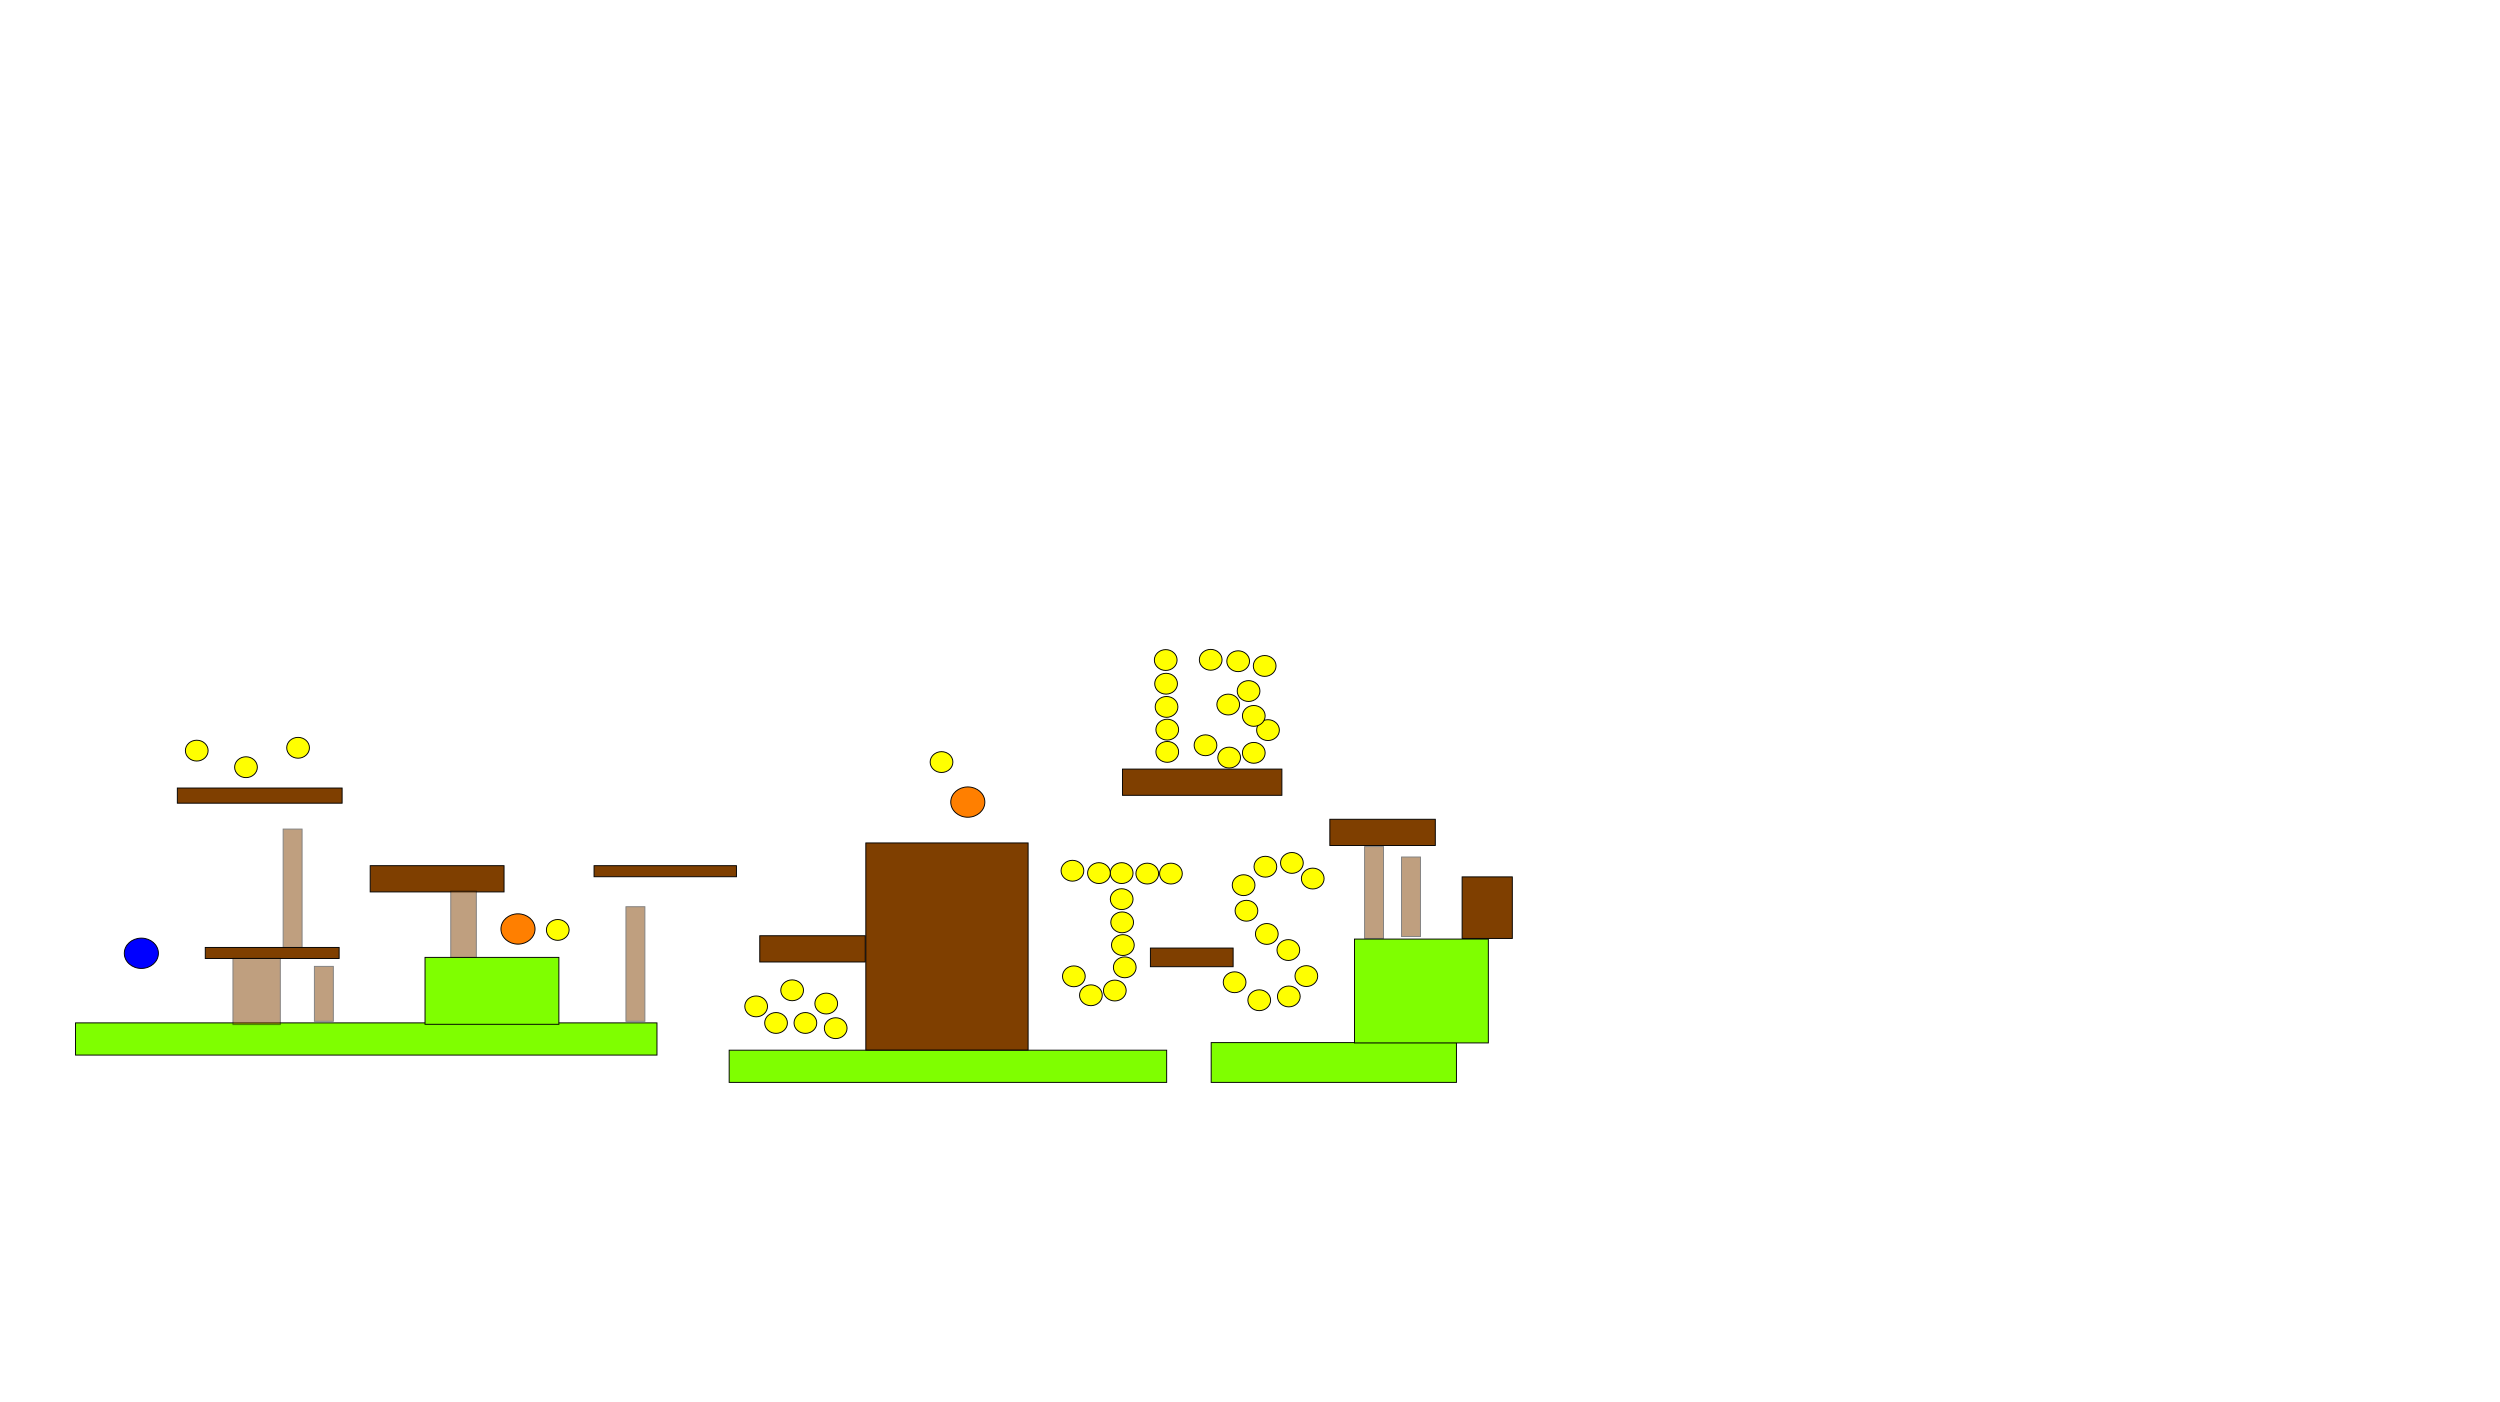
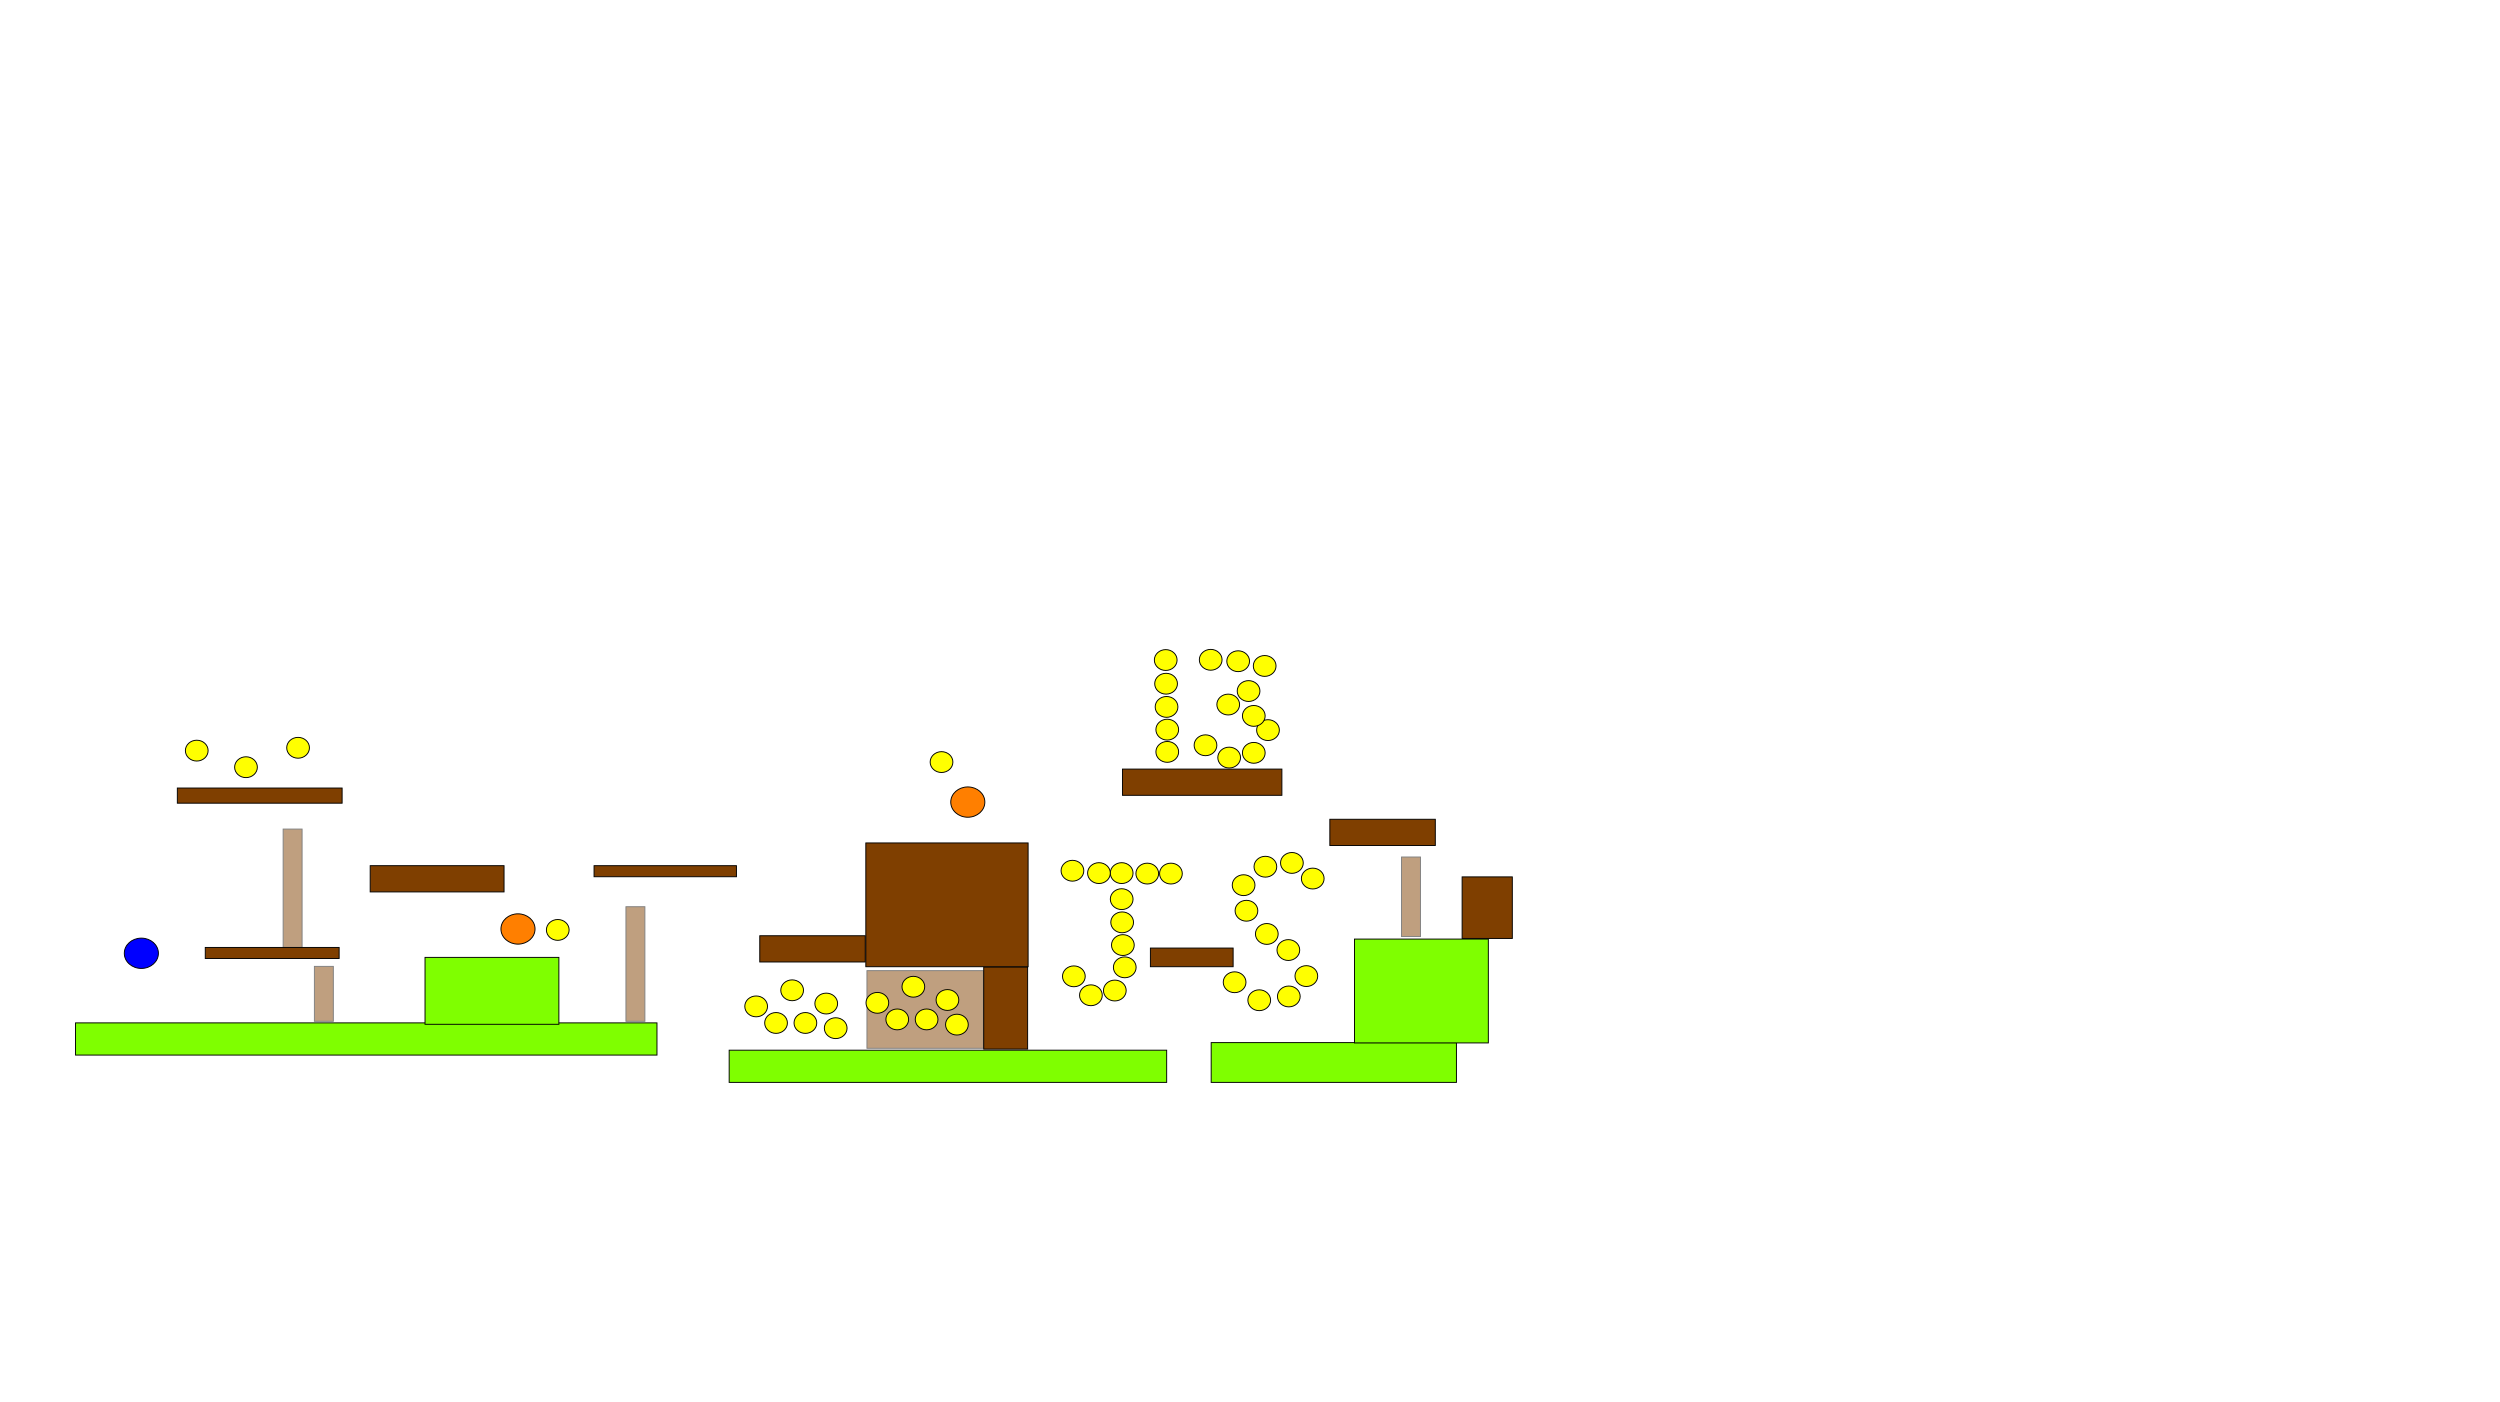
<svg xmlns="http://www.w3.org/2000/svg" width="2640" height="1480">
  <g display="inline">
    <rect stroke="#000000" id="svg_12" height="125" width="20" y="875.5" x="299" stroke-linecap="null" stroke-linejoin="null" stroke-dasharray="null" fill="#7f3f00" opacity="0.5" />
    <rect height="121" width="20" y="957.5" x="661" stroke-linecap="null" stroke-linejoin="null" stroke-dasharray="null" fill="#7f3f00" opacity="0.5" id="svg_53" stroke="#000000" />
    <rect height="58" width="20" y="1020.5" x="332" stroke-linecap="null" stroke-linejoin="null" stroke-dasharray="null" fill="#7f3f00" opacity="0.5" id="svg_54" stroke="#000000" />
    <rect height="84" width="20" y="905" x="1480" stroke-linecap="null" stroke-linejoin="null" stroke-dasharray="null" fill="#7f3f00" opacity="0.5" id="svg_55" stroke="#000000" />
+     <rect stroke="#000000" id="svg_94" height="82" width="123" y="1025" x="915.5" stroke-linecap="null" stroke-linejoin="null" stroke-dasharray="null" fill="#7f3f00" opacity="0.5" />
  </g>
  <g display="inline">
    <rect id="svg_1" height="34" width="614" y="1080.163" x="79.767" stroke="#000000" fill="#7fff00" />
    <rect stroke="#000000" id="svg_3" height="70.663" width="141.355" y="1011" x="448.823" fill="#7fff00" />
    <rect id="svg_5" stroke="#000000" height="16" width="174" y="832.163" x="187.267" fill="#7f3f00" />
    <ellipse ry="16" rx="18" id="svg_6" cy="1006.663" cx="149.267" stroke-linecap="null" stroke-linejoin="null" stroke-dasharray="null" stroke="#000000" fill="#0000ff" />
    <ellipse ry="11" rx="12" id="svg_7" cy="792.663" cx="207.767" stroke-linecap="null" stroke-linejoin="null" stroke-dasharray="null" stroke="#000000" fill="#ffff00" />
    <ellipse id="svg_8" ry="11" rx="12" cy="810.163" cx="259.767" stroke-linecap="null" stroke-linejoin="null" stroke-dasharray="null" stroke="#000000" fill="#ffff00" />
    <ellipse id="svg_9" ry="11" rx="12" cy="789.663" cx="314.767" stroke-linecap="null" stroke-linejoin="null" stroke-dasharray="null" stroke="#000000" fill="#ffff00" />
    <rect stroke="#000000" id="svg_2" height="11.664" width="141.355" y="1000.499" x="216.767" fill="#7f3f00" />
    <ellipse ry="11" rx="12" cy="982" cx="589" stroke-linecap="null" stroke-linejoin="null" stroke-dasharray="null" stroke="#000000" fill="#ffff00" id="svg_14" />
    <ellipse ry="16" rx="18" cy="981" cx="547" stroke-linecap="null" stroke-linejoin="null" stroke-dasharray="null" stroke="#000000" fill="#ff7f00" id="svg_13" />
    <rect stroke="#000000" id="svg_4" height="27.701" width="141.355" y="914.163" x="390.913" fill="#7f3f00" />
    <rect height="34" width="462" y="1109" x="770" fill="#7fff00" id="svg_15" stroke="#000000" />
    <rect height="27.701" width="111.355" y="988.15" x="802.323" fill="#7f3f00" id="svg_17" stroke="#000000" />
-     <rect height="218.701" width="171.355" y="890.15" x="914.323" fill="#7f3f00" id="svg_16" stroke="#000000" />
    <ellipse ry="11" rx="12" cy="1062.75" cx="798.5" stroke-linecap="null" stroke-linejoin="null" stroke-dasharray="null" stroke="#000000" fill="#ffff00" id="svg_19" />
    <ellipse ry="11" rx="12" cy="1080.25" cx="850.5" stroke-linecap="null" stroke-linejoin="null" stroke-dasharray="null" stroke="#000000" fill="#ffff00" id="svg_20" />
    <ellipse ry="11" rx="12" cy="1045.75" cx="836.5" stroke-linecap="null" stroke-linejoin="null" stroke-dasharray="null" stroke="#000000" fill="#ffff00" id="svg_21" />
    <ellipse ry="11" rx="12" cy="1085.75" cx="882.5" stroke-linecap="null" stroke-linejoin="null" stroke-dasharray="null" stroke="#000000" fill="#ffff00" id="svg_22" />
    <ellipse ry="11" rx="12" cy="1080.25" cx="819.5" stroke-linecap="null" stroke-linejoin="null" stroke-dasharray="null" stroke="#000000" fill="#ffff00" id="svg_23" />
    <ellipse ry="11" rx="12" cy="1059.75" cx="872.5" stroke-linecap="null" stroke-linejoin="null" stroke-dasharray="null" stroke="#000000" fill="#ffff00" id="svg_24" />
    <ellipse ry="11" rx="12" cy="919.5" cx="1132.5" stroke-linecap="null" stroke-linejoin="null" stroke-dasharray="null" stroke="#000000" fill="#ffff00" id="svg_25" />
    <ellipse ry="11" rx="12" cy="922" cx="1184.5" stroke-linecap="null" stroke-linejoin="null" stroke-dasharray="null" stroke="#000000" fill="#ffff00" id="svg_26" />
    <ellipse ry="11" rx="12" cy="922.5" cx="1236.5" stroke-linecap="null" stroke-linejoin="null" stroke-dasharray="null" stroke="#000000" fill="#ffff00" id="svg_27" />
    <ellipse ry="11" rx="12" cy="949.5" cx="1184.5" stroke-linecap="null" stroke-linejoin="null" stroke-dasharray="null" stroke="#000000" fill="#ffff00" id="svg_28" />
    <ellipse ry="11" rx="12" cy="922" cx="1160.5" stroke-linecap="null" stroke-linejoin="null" stroke-dasharray="null" stroke="#000000" fill="#ffff00" id="svg_29" />
    <ellipse ry="11" rx="12" cy="922.5" cx="1211.5" stroke-linecap="null" stroke-linejoin="null" stroke-dasharray="null" stroke="#000000" fill="#ffff00" id="svg_30" />
    <ellipse ry="11" rx="12" cy="974" cx="1185" stroke-linecap="null" stroke-linejoin="null" stroke-dasharray="null" stroke="#000000" fill="#ffff00" id="svg_31" />
    <ellipse ry="11" rx="12" cy="998" cx="1185.75" stroke-linecap="null" stroke-linejoin="null" stroke-dasharray="null" stroke="#000000" fill="#ffff00" id="svg_32" />
    <ellipse ry="11" rx="12" cy="1021.5" cx="1187.75" stroke-linecap="null" stroke-linejoin="null" stroke-dasharray="null" stroke="#000000" fill="#ffff00" id="svg_33" />
    <ellipse ry="11" rx="12" cy="1046" cx="1177.25" stroke-linecap="null" stroke-linejoin="null" stroke-dasharray="null" stroke="#000000" fill="#ffff00" id="svg_34" />
    <ellipse ry="11" rx="12" cy="1051" cx="1152" stroke-linecap="null" stroke-linejoin="null" stroke-dasharray="null" stroke="#000000" fill="#ffff00" id="svg_35" />
    <ellipse ry="11" rx="12" cy="1031" cx="1134" stroke-linecap="null" stroke-linejoin="null" stroke-dasharray="null" stroke="#000000" fill="#ffff00" id="svg_36" />
    <rect fill="#7fff00" stroke-width="null" stroke-dasharray="null" stroke-linejoin="null" stroke-linecap="null" x="1279" y="1101" width="259" height="42" id="svg_37" stroke="#000000" />
    <ellipse ry="11" rx="12" cy="934.75" cx="1313.25" stroke-linecap="null" stroke-linejoin="null" stroke-dasharray="null" stroke="#000000" fill="#ffff00" id="svg_38" />
    <ellipse ry="11" rx="12" cy="911.25" cx="1364.25" stroke-linecap="null" stroke-linejoin="null" stroke-dasharray="null" stroke="#000000" fill="#ffff00" id="svg_39" />
    <ellipse ry="11" rx="12" cy="804.75" cx="994.25" stroke-linecap="null" stroke-linejoin="null" stroke-dasharray="null" stroke="#000000" fill="#ffff00" id="svg_40" />
    <ellipse ry="11" rx="12" cy="961.75" cx="1316.25" stroke-linecap="null" stroke-linejoin="null" stroke-dasharray="null" stroke="#000000" fill="#ffff00" id="svg_41" />
    <ellipse ry="11" rx="12" cy="915.25" cx="1336.25" stroke-linecap="null" stroke-linejoin="null" stroke-dasharray="null" stroke="#000000" fill="#ffff00" id="svg_42" />
    <ellipse ry="11" rx="12" cy="927.75" cx="1386.25" stroke-linecap="null" stroke-linejoin="null" stroke-dasharray="null" stroke="#000000" fill="#ffff00" id="svg_43" />
    <ellipse ry="11" rx="12" cy="986.25" cx="1337.75" stroke-linecap="null" stroke-linejoin="null" stroke-dasharray="null" stroke="#000000" fill="#ffff00" id="svg_44" />
    <ellipse ry="11" rx="12" cy="1003.25" cx="1360.5" stroke-linecap="null" stroke-linejoin="null" stroke-dasharray="null" stroke="#000000" fill="#ffff00" id="svg_45" />
    <ellipse ry="11" rx="12" cy="1030.75" cx="1379.5" stroke-linecap="null" stroke-linejoin="null" stroke-dasharray="null" stroke="#000000" fill="#ffff00" id="svg_46" />
    <ellipse ry="11" rx="12" cy="1052.25" cx="1361" stroke-linecap="null" stroke-linejoin="null" stroke-dasharray="null" stroke="#000000" fill="#ffff00" id="svg_47" />
    <ellipse ry="11" rx="12" cy="1056.25" cx="1329.75" stroke-linecap="null" stroke-linejoin="null" stroke-dasharray="null" stroke="#000000" fill="#ffff00" id="svg_48" />
    <ellipse ry="11" rx="12" cy="1037.25" cx="1303.75" stroke-linecap="null" stroke-linejoin="null" stroke-dasharray="null" stroke="#000000" fill="#ffff00" id="svg_49" />
-     <ellipse ry="16" rx="18" cy="847" cx="1022" stroke-linecap="null" stroke-linejoin="null" stroke-dasharray="null" stroke="#000000" fill="#ff7f00" id="svg_50" />
    <rect height="109.663" width="141.355" y="991.668" x="1430.323" fill="#7fff00" id="svg_51" stroke="#000000" />
    <rect height="27.701" width="111.355" y="865.15" x="1404.323" fill="#7f3f00" stroke="#000000" id="svg_57" />
    <rect height="27.701" width="168.355" y="812.15" x="1185.323" fill="#7f3f00" id="svg_58" stroke="#000000" />
    <rect fill="#7f3f00" stroke-width="null" stroke-dasharray="null" stroke-linejoin="null" stroke-linecap="null" x="1544" y="926" width="53" height="65" id="svg_61" stroke="#000000" />
    <ellipse ry="11" rx="12" cy="722" cx="1231.375" stroke-linecap="null" stroke-linejoin="null" stroke-dasharray="null" stroke="#000000" fill="#ffff00" id="svg_62" />
    <ellipse ry="11" rx="12" cy="746.5" cx="1231.875" stroke-linecap="null" stroke-linejoin="null" stroke-dasharray="null" stroke="#000000" fill="#ffff00" id="svg_63" />
    <ellipse ry="11" rx="12" cy="770.5" cx="1232.625" stroke-linecap="null" stroke-linejoin="null" stroke-dasharray="null" stroke="#000000" fill="#ffff00" id="svg_64" />
    <ellipse ry="11" rx="12" cy="794" cx="1232.625" stroke-linecap="null" stroke-linejoin="null" stroke-dasharray="null" stroke="#000000" fill="#ffff00" id="svg_65" />
    <ellipse ry="11" rx="12" cy="696.75" cx="1278.5" stroke-linecap="null" stroke-linejoin="null" stroke-dasharray="null" stroke="#000000" fill="#ffff00" id="svg_66" />
    <ellipse ry="11" rx="12" cy="703.25" cx="1335.5" stroke-linecap="null" stroke-linejoin="null" stroke-dasharray="null" stroke="#000000" fill="#ffff00" id="svg_67" />
    <ellipse ry="11" rx="12" cy="698.25" cx="1307.5" stroke-linecap="null" stroke-linejoin="null" stroke-dasharray="null" stroke="#000000" fill="#ffff00" id="svg_68" />
    <ellipse ry="11" rx="12" cy="744" cx="1297" stroke-linecap="null" stroke-linejoin="null" stroke-dasharray="null" stroke="#000000" fill="#ffff00" id="svg_70" />
    <ellipse ry="11" rx="12" cy="729.75" cx="1318.5" stroke-linecap="null" stroke-linejoin="null" stroke-dasharray="null" stroke="#000000" fill="#ffff00" id="svg_69" />
    <ellipse ry="11" rx="12" cy="795" cx="1324" stroke-linecap="null" stroke-linejoin="null" stroke-dasharray="null" stroke="#000000" fill="#ffff00" id="svg_73" />
    <ellipse ry="11" rx="12" cy="771" cx="1339" stroke-linecap="null" stroke-linejoin="null" stroke-dasharray="null" stroke="#000000" fill="#ffff00" id="svg_72" />
    <ellipse ry="11" rx="12" cy="756" cx="1324" stroke-linecap="null" stroke-linejoin="null" stroke-dasharray="null" stroke="#000000" fill="#ffff00" id="svg_71" />
    <ellipse ry="11" rx="12" cy="800" cx="1298" stroke-linecap="null" stroke-linejoin="null" stroke-dasharray="null" stroke="#000000" fill="#ffff00" id="svg_74" />
    <ellipse ry="11" rx="12" cy="787" cx="1273" stroke-linecap="null" stroke-linejoin="null" stroke-dasharray="null" stroke="#000000" fill="#ffff00" id="svg_75" />
    <ellipse ry="11" rx="12" cy="697" cx="1231" stroke-linecap="null" stroke-linejoin="null" stroke-dasharray="null" stroke="#000000" fill="#ffff00" id="svg_76" />
    <rect height="11.664" width="150.355" y="914.168" x="627.323" fill="#7f3f00" id="svg_18" stroke="#000000" />
    <rect stroke="#000000" id="svg_11" height="19.701" width="87.355" y="1001.15" x="1214.823" fill="#7f3f00" />
+     <rect stroke="#000000" id="svg_87" height="86.701" width="46.355" y="1021.15" x="1038.823" fill="#7f3f00" />
+     <ellipse id="svg_88" ry="11" rx="12" cy="1059" cx="926.5" stroke-linecap="null" stroke-linejoin="null" stroke-dasharray="null" stroke="#000000" fill="#ffff00" />
+     <ellipse id="svg_89" ry="11" rx="12" cy="1076.5" cx="978.5" stroke-linecap="null" stroke-linejoin="null" stroke-dasharray="null" stroke="#000000" fill="#ffff00" />
+     <ellipse id="svg_90" ry="11" rx="12" cy="1042" cx="964.5" stroke-linecap="null" stroke-linejoin="null" stroke-dasharray="null" stroke="#000000" fill="#ffff00" />
+     <ellipse id="svg_91" ry="11" rx="12" cy="1082" cx="1010.5" stroke-linecap="null" stroke-linejoin="null" stroke-dasharray="null" stroke="#000000" fill="#ffff00" />
+     <ellipse id="svg_92" ry="11" rx="12" cy="1076.5" cx="947.5" stroke-linecap="null" stroke-linejoin="null" stroke-dasharray="null" stroke="#000000" fill="#ffff00" />
+     <ellipse id="svg_93" ry="11" rx="12" cy="1056" cx="1000.5" stroke-linecap="null" stroke-linejoin="null" stroke-dasharray="null" stroke="#000000" fill="#ffff00" />
+     <rect stroke="#000000" height="130.701" width="171.355" y="890.15" x="914.323" fill="#7f3f00" id="svg_16" />
+     <ellipse ry="16" rx="18" cy="847" cx="1022" stroke-linecap="null" stroke-linejoin="null" stroke-dasharray="null" stroke="#000000" fill="#ff7f00" id="svg_50" />
  </g>
-   <g display="inline">
+   <g display="none">
    <rect id="svg_10" height="70" width="50" y="1012" x="246" stroke-linecap="null" stroke-linejoin="null" stroke-dasharray="null" fill="#7f3f00" opacity="0.5" stroke="#000000" />
    <rect height="70" width="27" y="941" x="476" stroke-linecap="null" stroke-linejoin="null" stroke-dasharray="null" fill="#7f3f00" opacity="0.5" id="svg_52" stroke="#000000" />
    <rect height="97" width="20" y="894" x="1441" stroke-linecap="null" stroke-linejoin="null" stroke-dasharray="null" fill="#7f3f00" opacity="0.5" id="svg_56" stroke="#000000" />
+     <rect opacity="0.5" id="svg_86" height="218.701" width="171.355" y="891.649" x="914.823" fill="#7f3f00" stroke="#000000" />
  </g>
</svg>
